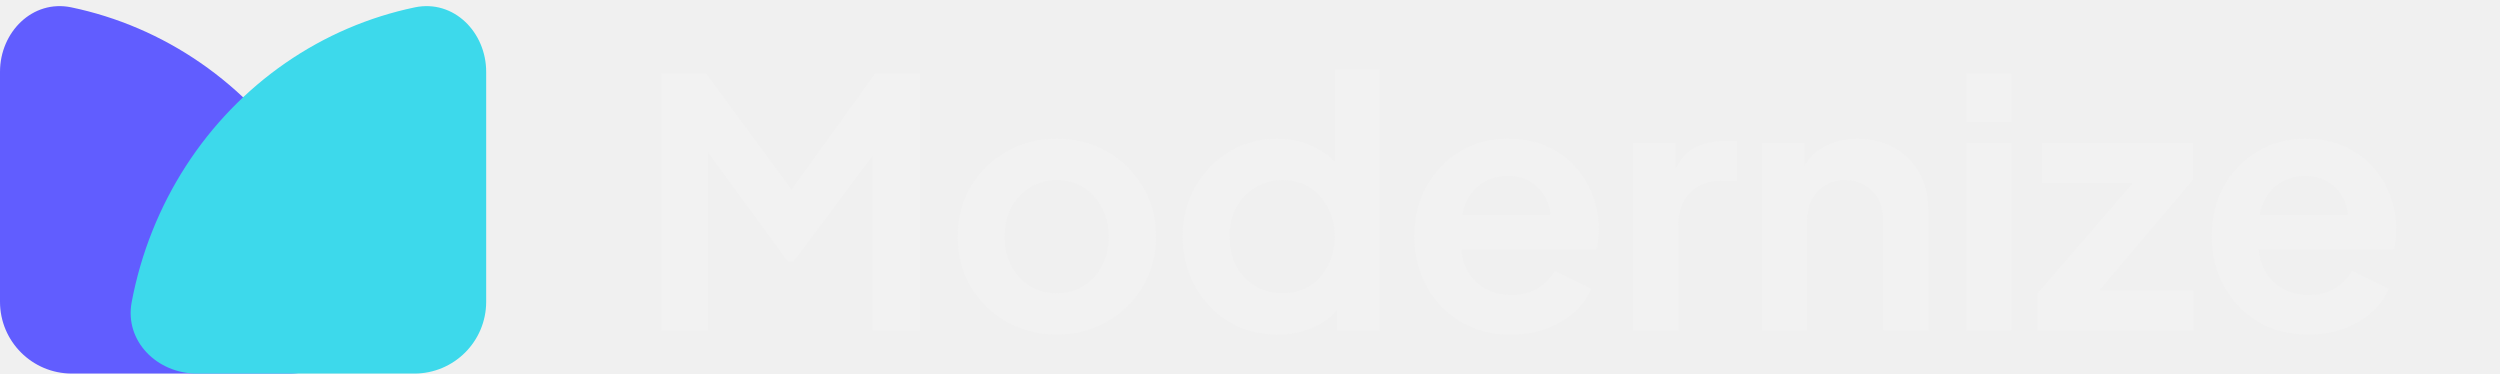
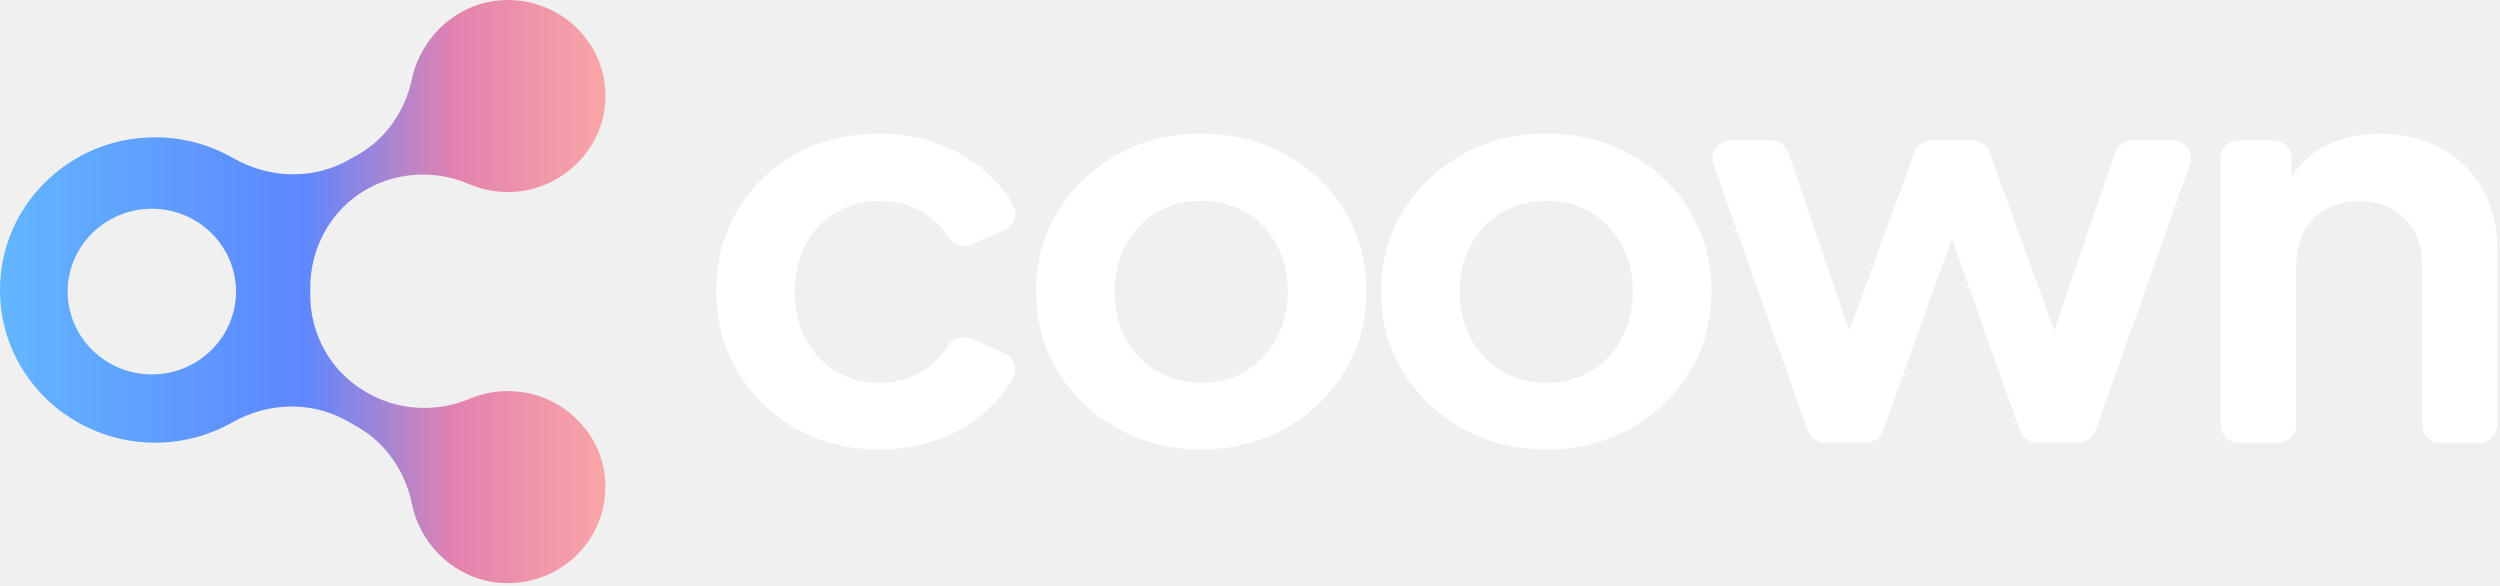
- <svg xmlns="http://www.w3.org/2000/svg" width="174" height="26" viewBox="0 0 174 26" fill="none">
-   <path d="M46.027 23V5.12H49.147L55.843 14.216H54.355L60.907 5.12H64.027V23H60.739V8.84L62.011 9.152L55.219 18.2H54.835L48.211 9.152L49.291 8.84V23H46.027ZM73.569 23.288C72.289 23.288 71.121 22.992 70.065 22.4C69.025 21.808 68.193 21 67.569 19.976C66.961 18.952 66.657 17.784 66.657 16.472C66.657 15.16 66.961 13.992 67.569 12.968C68.193 11.944 69.025 11.136 70.065 10.544C71.105 9.952 72.273 9.656 73.569 9.656C74.849 9.656 76.009 9.952 77.049 10.544C78.089 11.136 78.913 11.944 79.521 12.968C80.145 13.976 80.457 15.144 80.457 16.472C80.457 17.784 80.145 18.952 79.521 19.976C78.897 21 78.065 21.808 77.025 22.4C75.985 22.992 74.833 23.288 73.569 23.288ZM73.569 20.408C74.273 20.408 74.889 20.24 75.417 19.904C75.961 19.568 76.385 19.104 76.689 18.512C77.009 17.904 77.169 17.224 77.169 16.472C77.169 15.704 77.009 15.032 76.689 14.456C76.385 13.864 75.961 13.4 75.417 13.064C74.889 12.712 74.273 12.536 73.569 12.536C72.849 12.536 72.217 12.712 71.673 13.064C71.129 13.4 70.697 13.864 70.377 14.456C70.073 15.032 69.921 15.704 69.921 16.472C69.921 17.224 70.073 17.904 70.377 18.512C70.697 19.104 71.129 19.568 71.673 19.904C72.217 20.24 72.849 20.408 73.569 20.408ZM88.913 23.288C87.649 23.288 86.521 22.992 85.529 22.4C84.537 21.792 83.753 20.968 83.177 19.928C82.601 18.888 82.313 17.736 82.313 16.472C82.313 15.192 82.601 14.04 83.177 13.016C83.753 11.992 84.537 11.176 85.529 10.568C86.537 9.96 87.657 9.656 88.889 9.656C89.881 9.656 90.761 9.856 91.529 10.256C92.313 10.64 92.929 11.184 93.377 11.888L92.897 12.536V4.832H96.041V23H93.065V20.48L93.401 21.104C92.953 21.808 92.329 22.352 91.529 22.736C90.729 23.104 89.857 23.288 88.913 23.288ZM89.249 20.408C89.969 20.408 90.601 20.24 91.145 19.904C91.689 19.568 92.113 19.104 92.417 18.512C92.737 17.92 92.897 17.24 92.897 16.472C92.897 15.72 92.737 15.048 92.417 14.456C92.113 13.848 91.689 13.376 91.145 13.04C90.601 12.704 89.969 12.536 89.249 12.536C88.545 12.536 87.913 12.712 87.353 13.064C86.793 13.4 86.353 13.864 86.033 14.456C85.729 15.032 85.577 15.704 85.577 16.472C85.577 17.24 85.729 17.92 86.033 18.512C86.353 19.104 86.793 19.568 87.353 19.904C87.913 20.24 88.545 20.408 89.249 20.408ZM105.158 23.288C103.814 23.288 102.638 22.984 101.63 22.376C100.622 21.768 99.838 20.944 99.278 19.904C98.718 18.864 98.438 17.712 98.438 16.448C98.438 15.136 98.718 13.976 99.278 12.968C99.854 11.944 100.63 11.136 101.606 10.544C102.598 9.952 103.702 9.656 104.918 9.656C105.942 9.656 106.838 9.824 107.606 10.16C108.39 10.496 109.054 10.96 109.598 11.552C110.142 12.144 110.558 12.824 110.846 13.592C111.134 14.344 111.278 15.16 111.278 16.04C111.278 16.264 111.262 16.496 111.23 16.736C111.214 16.976 111.174 17.184 111.11 17.36H101.03V14.96H109.334L107.846 16.088C107.99 15.352 107.95 14.696 107.726 14.12C107.518 13.544 107.166 13.088 106.67 12.752C106.19 12.416 105.606 12.248 104.918 12.248C104.262 12.248 103.678 12.416 103.166 12.752C102.654 13.072 102.262 13.552 101.99 14.192C101.734 14.816 101.638 15.576 101.702 16.472C101.638 17.272 101.742 17.984 102.014 18.608C102.302 19.216 102.718 19.688 103.262 20.024C103.822 20.36 104.462 20.528 105.182 20.528C105.902 20.528 106.51 20.376 107.006 20.072C107.518 19.768 107.918 19.36 108.206 18.848L110.75 20.096C110.494 20.72 110.094 21.272 109.55 21.752C109.006 22.232 108.358 22.608 107.606 22.88C106.87 23.152 106.054 23.288 105.158 23.288ZM113.661 23V9.944H116.613V12.848L116.373 12.416C116.677 11.44 117.149 10.76 117.789 10.376C118.445 9.992 119.229 9.8 120.141 9.8H120.909V12.584H119.781C118.885 12.584 118.165 12.864 117.621 13.424C117.077 13.968 116.805 14.736 116.805 15.728V23H113.661ZM122.638 23V9.944H125.59V12.512L125.35 12.056C125.654 11.272 126.15 10.68 126.838 10.28C127.542 9.864 128.358 9.656 129.286 9.656C130.246 9.656 131.094 9.864 131.83 10.28C132.582 10.696 133.166 11.28 133.582 12.032C133.998 12.768 134.206 13.624 134.206 14.6V23H131.062V15.344C131.062 14.768 130.95 14.272 130.726 13.856C130.502 13.44 130.19 13.12 129.79 12.896C129.406 12.656 128.95 12.536 128.422 12.536C127.91 12.536 127.454 12.656 127.054 12.896C126.654 13.12 126.342 13.44 126.118 13.856C125.894 14.272 125.782 14.768 125.782 15.344V23H122.638ZM136.864 23V9.944H140.008V23H136.864ZM136.864 8.48V5.12H140.008V8.48H136.864ZM141.783 23V20.456L149.367 11.672L149.847 12.752H142.119V9.944H152.631V12.512L145.191 21.296L144.711 20.216H152.679V23H141.783ZM160.658 23.288C159.314 23.288 158.138 22.984 157.13 22.376C156.122 21.768 155.338 20.944 154.778 19.904C154.218 18.864 153.938 17.712 153.938 16.448C153.938 15.136 154.218 13.976 154.778 12.968C155.354 11.944 156.13 11.136 157.106 10.544C158.098 9.952 159.202 9.656 160.418 9.656C161.442 9.656 162.338 9.824 163.106 10.16C163.89 10.496 164.554 10.96 165.098 11.552C165.642 12.144 166.058 12.824 166.346 13.592C166.634 14.344 166.778 15.16 166.778 16.04C166.778 16.264 166.762 16.496 166.73 16.736C166.714 16.976 166.674 17.184 166.61 17.36H156.53V14.96H164.834L163.346 16.088C163.49 15.352 163.45 14.696 163.226 14.12C163.018 13.544 162.666 13.088 162.17 12.752C161.69 12.416 161.106 12.248 160.418 12.248C159.762 12.248 159.178 12.416 158.666 12.752C158.154 13.072 157.762 13.552 157.49 14.192C157.234 14.816 157.138 15.576 157.202 16.472C157.138 17.272 157.242 17.984 157.514 18.608C157.802 19.216 158.218 19.688 158.762 20.024C159.322 20.36 159.962 20.528 160.682 20.528C161.402 20.528 162.01 20.376 162.506 20.072C163.018 19.768 163.418 19.36 163.706 18.848L166.25 20.096C165.994 20.72 165.594 21.272 165.05 21.752C164.506 22.232 163.858 22.608 163.106 22.88C162.37 23.152 161.554 23.288 160.658 23.288Z" fill="#F2F2F2" />
-   <path d="M20.137 26C22.898 26 25.184 23.742 24.673 21.029C24.353 19.327 23.868 17.659 23.224 16.05C21.96 12.896 20.109 10.03 17.774 7.615C15.44 5.201 12.669 3.286 9.619 1.979C8.114 1.334 6.555 0.844 4.965 0.512C2.262 -0.051 0 2.239 0 5V21C0 23.761 2.239 26 5 26H20.137Z" fill="#615DFF" />
-   <path d="M13.701 26C10.94 26 8.654 23.742 9.165 21.029C9.485 19.327 9.97 17.659 10.615 16.05C11.878 12.896 13.729 10.03 16.064 7.615C18.398 5.201 21.169 3.286 24.219 1.979C25.724 1.334 27.283 0.844 28.873 0.512C31.577 -0.051 33.838 2.239 33.838 5V21C33.838 23.761 31.6 26 28.838 26H13.701Z" fill="#3DD9EB" />
+ <svg xmlns="http://www.w3.org/2000/svg" viewBox="0 0 705 165" fill="none">
+   <path d="M143.223 164.456C142.516 164.456 141.798 164.425 141.081 164.374C130.503 163.586 121.195 156.483 117.357 146.278C116.858 144.957 116.473 143.606 116.203 142.276C114.31 132.93 108.787 124.998 101.049 120.525L98.179 118.867C93.394 116.093 87.893 114.629 82.276 114.629C76.66 114.629 70.669 116.175 65.511 119.112C58.917 122.859 51.387 124.834 43.743 124.834C31.324 124.834 19.437 119.604 11.148 110.494C2.744 101.251 -1.115 89.316 0.279 76.87C2.505 56.992 18.802 41.055 39.021 38.967C40.591 38.803 42.182 38.721 43.743 38.721C51.46 38.721 59.052 40.738 65.688 44.545C70.94 47.565 76.837 49.162 82.734 49.162C88.267 49.162 93.686 47.739 98.418 45.047L100.935 43.614C108.787 39.141 114.227 31.464 116.234 22.017C116.525 20.635 116.951 19.253 117.482 17.892C121.496 7.738 130.867 0.747 141.351 0.061C141.975 0.02 142.599 0 143.223 0C151.044 0 158.522 3.296 163.743 9.038C169.027 14.862 171.45 22.375 170.556 30.216C169.12 42.795 158.356 53.051 145.501 54.065C144.742 54.126 143.972 54.157 143.223 54.157C139.406 54.157 135.724 53.399 132.261 51.915C128.101 50.134 123.722 49.223 119.229 49.223C113.644 49.223 108.163 50.666 103.358 53.399C93.467 59.029 87.393 69.756 87.497 81.384V81.773C87.497 82.059 87.497 82.346 87.497 82.632C87.269 94.117 93.28 104.813 103.171 110.535L103.587 110.77C108.413 113.565 113.967 115.038 119.614 115.038C124.034 115.038 128.361 114.168 132.479 112.439C135.88 111.016 139.5 110.289 143.223 110.289C144.658 110.289 146.114 110.402 147.55 110.617C158.865 112.316 168.205 121.211 170.254 132.245C171.752 140.321 169.609 148.499 164.357 154.691C159.105 160.884 151.398 164.446 143.213 164.446L143.223 164.456ZM42.817 58.865C29.733 58.865 19.083 69.347 19.083 82.223C19.083 95.099 29.733 105.581 42.817 105.581C55.901 105.581 66.551 95.099 66.551 82.223C66.551 69.347 55.901 58.865 42.817 58.865Z" fill="url(#paint0_linear_1062_31472)" />
+   <path d="M248.068 126.759C239.24 126.759 231.365 124.798 224.465 120.875C217.565 116.953 212.106 111.633 208.063 104.871C204.021 98.131 202 90.512 202 82.058C202 73.605 203.998 66.009 207.971 59.314C211.943 52.619 217.426 47.344 224.372 43.467C231.318 39.59 239.217 37.674 248.045 37.674C254.294 37.674 260.102 38.756 265.492 40.897C270.882 43.039 275.528 45.992 279.478 49.756C282.033 52.213 284.124 54.918 285.75 57.894C287.167 60.509 286.029 63.755 283.218 64.949L274.018 68.917C271.625 69.954 268.791 69.12 267.444 66.956C265.864 64.386 263.773 62.244 261.194 60.509C257.361 57.939 252.97 56.676 248.022 56.676C243.376 56.676 239.264 57.758 235.663 59.9C232.062 62.041 229.228 65.085 227.183 69.007C225.139 72.929 224.117 77.347 224.117 82.261C224.117 87.175 225.139 91.729 227.183 95.584C229.228 99.461 232.062 102.481 235.663 104.668C239.264 106.854 243.399 107.959 248.022 107.959C253.086 107.959 257.477 106.652 261.194 104.037C263.727 102.256 265.771 100.092 267.374 97.5C268.721 95.313 271.579 94.501 273.972 95.561L283.195 99.596C285.982 100.813 287.121 104.082 285.657 106.674C284.054 109.514 282.01 112.174 279.524 114.609C275.644 118.418 271.021 121.416 265.632 123.558C260.242 125.699 254.364 126.781 248.022 126.781L248.068 126.759Z" fill="#FFFFFF" />
+   <path d="M338.74 126.759C330.237 126.759 322.431 124.82 315.392 120.966C308.33 117.088 302.708 111.814 298.503 105.119C294.298 98.424 292.207 90.805 292.207 82.216C292.207 73.628 294.298 66.009 298.503 59.314C302.708 52.619 308.307 47.344 315.299 43.467C322.292 39.59 330.121 37.674 338.74 37.674C347.359 37.674 355.328 39.612 362.343 43.467C369.336 47.344 374.912 52.596 379.07 59.224C383.206 65.874 385.296 73.515 385.296 82.194C385.296 90.872 383.206 98.401 379.001 105.096C374.796 111.791 369.197 117.066 362.181 120.943C355.165 124.82 347.359 126.736 338.74 126.736V126.759ZM338.74 107.936C343.596 107.936 347.824 106.832 351.425 104.645C355.026 102.459 357.883 99.393 359.997 95.471C362.088 91.549 363.157 87.13 363.157 82.216C363.157 77.302 362.111 72.907 359.997 69.052C357.906 65.175 355.049 62.154 351.425 59.945C347.824 57.758 343.572 56.654 338.74 56.654C333.908 56.654 329.796 57.758 326.125 59.945C322.455 62.132 319.574 65.175 317.483 69.052C315.392 72.929 314.324 77.302 314.324 82.216C314.324 87.13 315.369 91.549 317.483 95.471C319.574 99.393 322.455 102.459 326.125 104.645C329.796 106.832 333.978 107.936 338.74 107.936Z" fill="#FFFFFF" />
+   <path d="M436.039 126.759C427.536 126.759 419.73 124.82 412.691 120.966C405.629 117.088 400.007 111.814 395.802 105.119C391.597 98.424 389.506 90.805 389.506 82.216C389.506 73.628 391.597 66.009 395.802 59.314C400.007 52.619 405.605 47.344 412.621 43.467C419.614 39.59 427.443 37.674 436.062 37.674C444.681 37.674 452.65 39.612 459.666 43.467C466.658 47.344 472.234 52.596 476.392 59.224C480.551 65.874 482.618 73.515 482.618 82.194C482.618 90.872 480.528 98.401 476.323 105.096C472.118 111.791 466.519 117.066 459.526 120.943C452.51 124.82 444.704 126.736 436.085 126.736L436.039 126.759ZM436.039 107.936C440.894 107.936 445.122 106.832 448.723 104.645C452.324 102.459 455.182 99.393 457.296 95.471C459.387 91.549 460.455 87.13 460.455 82.216C460.455 77.302 459.41 72.907 457.296 69.052C455.205 65.175 452.348 62.154 448.723 59.945C445.122 57.758 440.894 56.654 436.039 56.654C431.183 56.654 427.095 57.758 423.424 59.945C419.754 62.132 416.873 65.175 414.782 69.052C412.691 72.929 411.622 77.302 411.622 82.216C411.622 87.13 412.668 91.549 414.782 95.471C416.896 99.393 419.777 102.459 423.424 104.645C427.071 106.832 431.276 107.936 436.039 107.936Z" fill="#FFFFFF" />
+   <path d="M509.799 121.443L483.199 46.334C482.038 43.02 484.57 39.594 488.171 39.594H499.322C501.575 39.594 503.597 40.991 504.317 43.088L525.272 104.356L517.512 104.198L539.861 42.975C540.605 40.946 542.579 39.571 544.81 39.571H556.123C558.354 39.571 560.328 40.946 561.072 42.975L583.258 104.176L575.499 104.334L596.454 43.065C597.174 40.991 599.172 39.571 601.448 39.571H612.6C616.201 39.571 618.733 43.02 617.571 46.311L590.948 121.42C590.228 123.472 588.23 124.869 585.976 124.869H574.569C572.316 124.869 570.341 123.494 569.598 121.42L546.9 57.267H554.009L530.987 121.443C530.243 123.494 528.269 124.869 526.038 124.869H514.771C512.518 124.869 510.543 123.494 509.799 121.42V121.443Z" fill="#FFFFFF" />
+   <path d="M626.17 119.771V44.662C626.17 41.844 628.516 39.567 631.42 39.567H640.945C643.849 39.567 646.196 41.844 646.196 44.662V56.338L644.569 53.363C646.614 48.246 649.982 44.346 654.675 41.686C659.368 39.026 664.827 37.696 671.077 37.696C677.326 37.696 683.273 39.049 688.291 41.776C693.31 44.504 697.212 48.291 700 53.137C702.811 58.006 704.205 63.619 704.205 69.999V119.793C704.205 122.611 701.859 124.888 698.955 124.888H688.291C685.388 124.888 683.041 122.611 683.041 119.793V74.868C683.041 71.103 682.298 67.857 680.788 65.152C679.278 62.425 677.187 60.351 674.492 58.886C671.797 57.42 668.73 56.699 665.269 56.699C661.807 56.699 658.741 57.443 656.069 58.886C653.374 60.351 651.283 62.447 649.773 65.152C648.263 67.88 647.52 71.103 647.52 74.868V119.793C647.52 122.611 645.173 124.888 642.27 124.888H631.444C628.54 124.888 626.193 122.611 626.193 119.793L626.17 119.771Z" fill="#FFFFFF" />
+   <defs>
+     <linearGradient id="paint0_linear_1062_31472" x1="170.737" y1="82.228" x2="0" y2="82.228" gradientUnits="userSpaceOnUse">
+       <stop stop-color="#F9A6A7" />
+       <stop offset="0.248" stop-color="#E382AF" />
+       <stop offset="0.5" stop-color="#5D87FF" />
+       <stop offset="1" stop-color="#62B6FF" />
+     </linearGradient>
+   </defs>
</svg>
